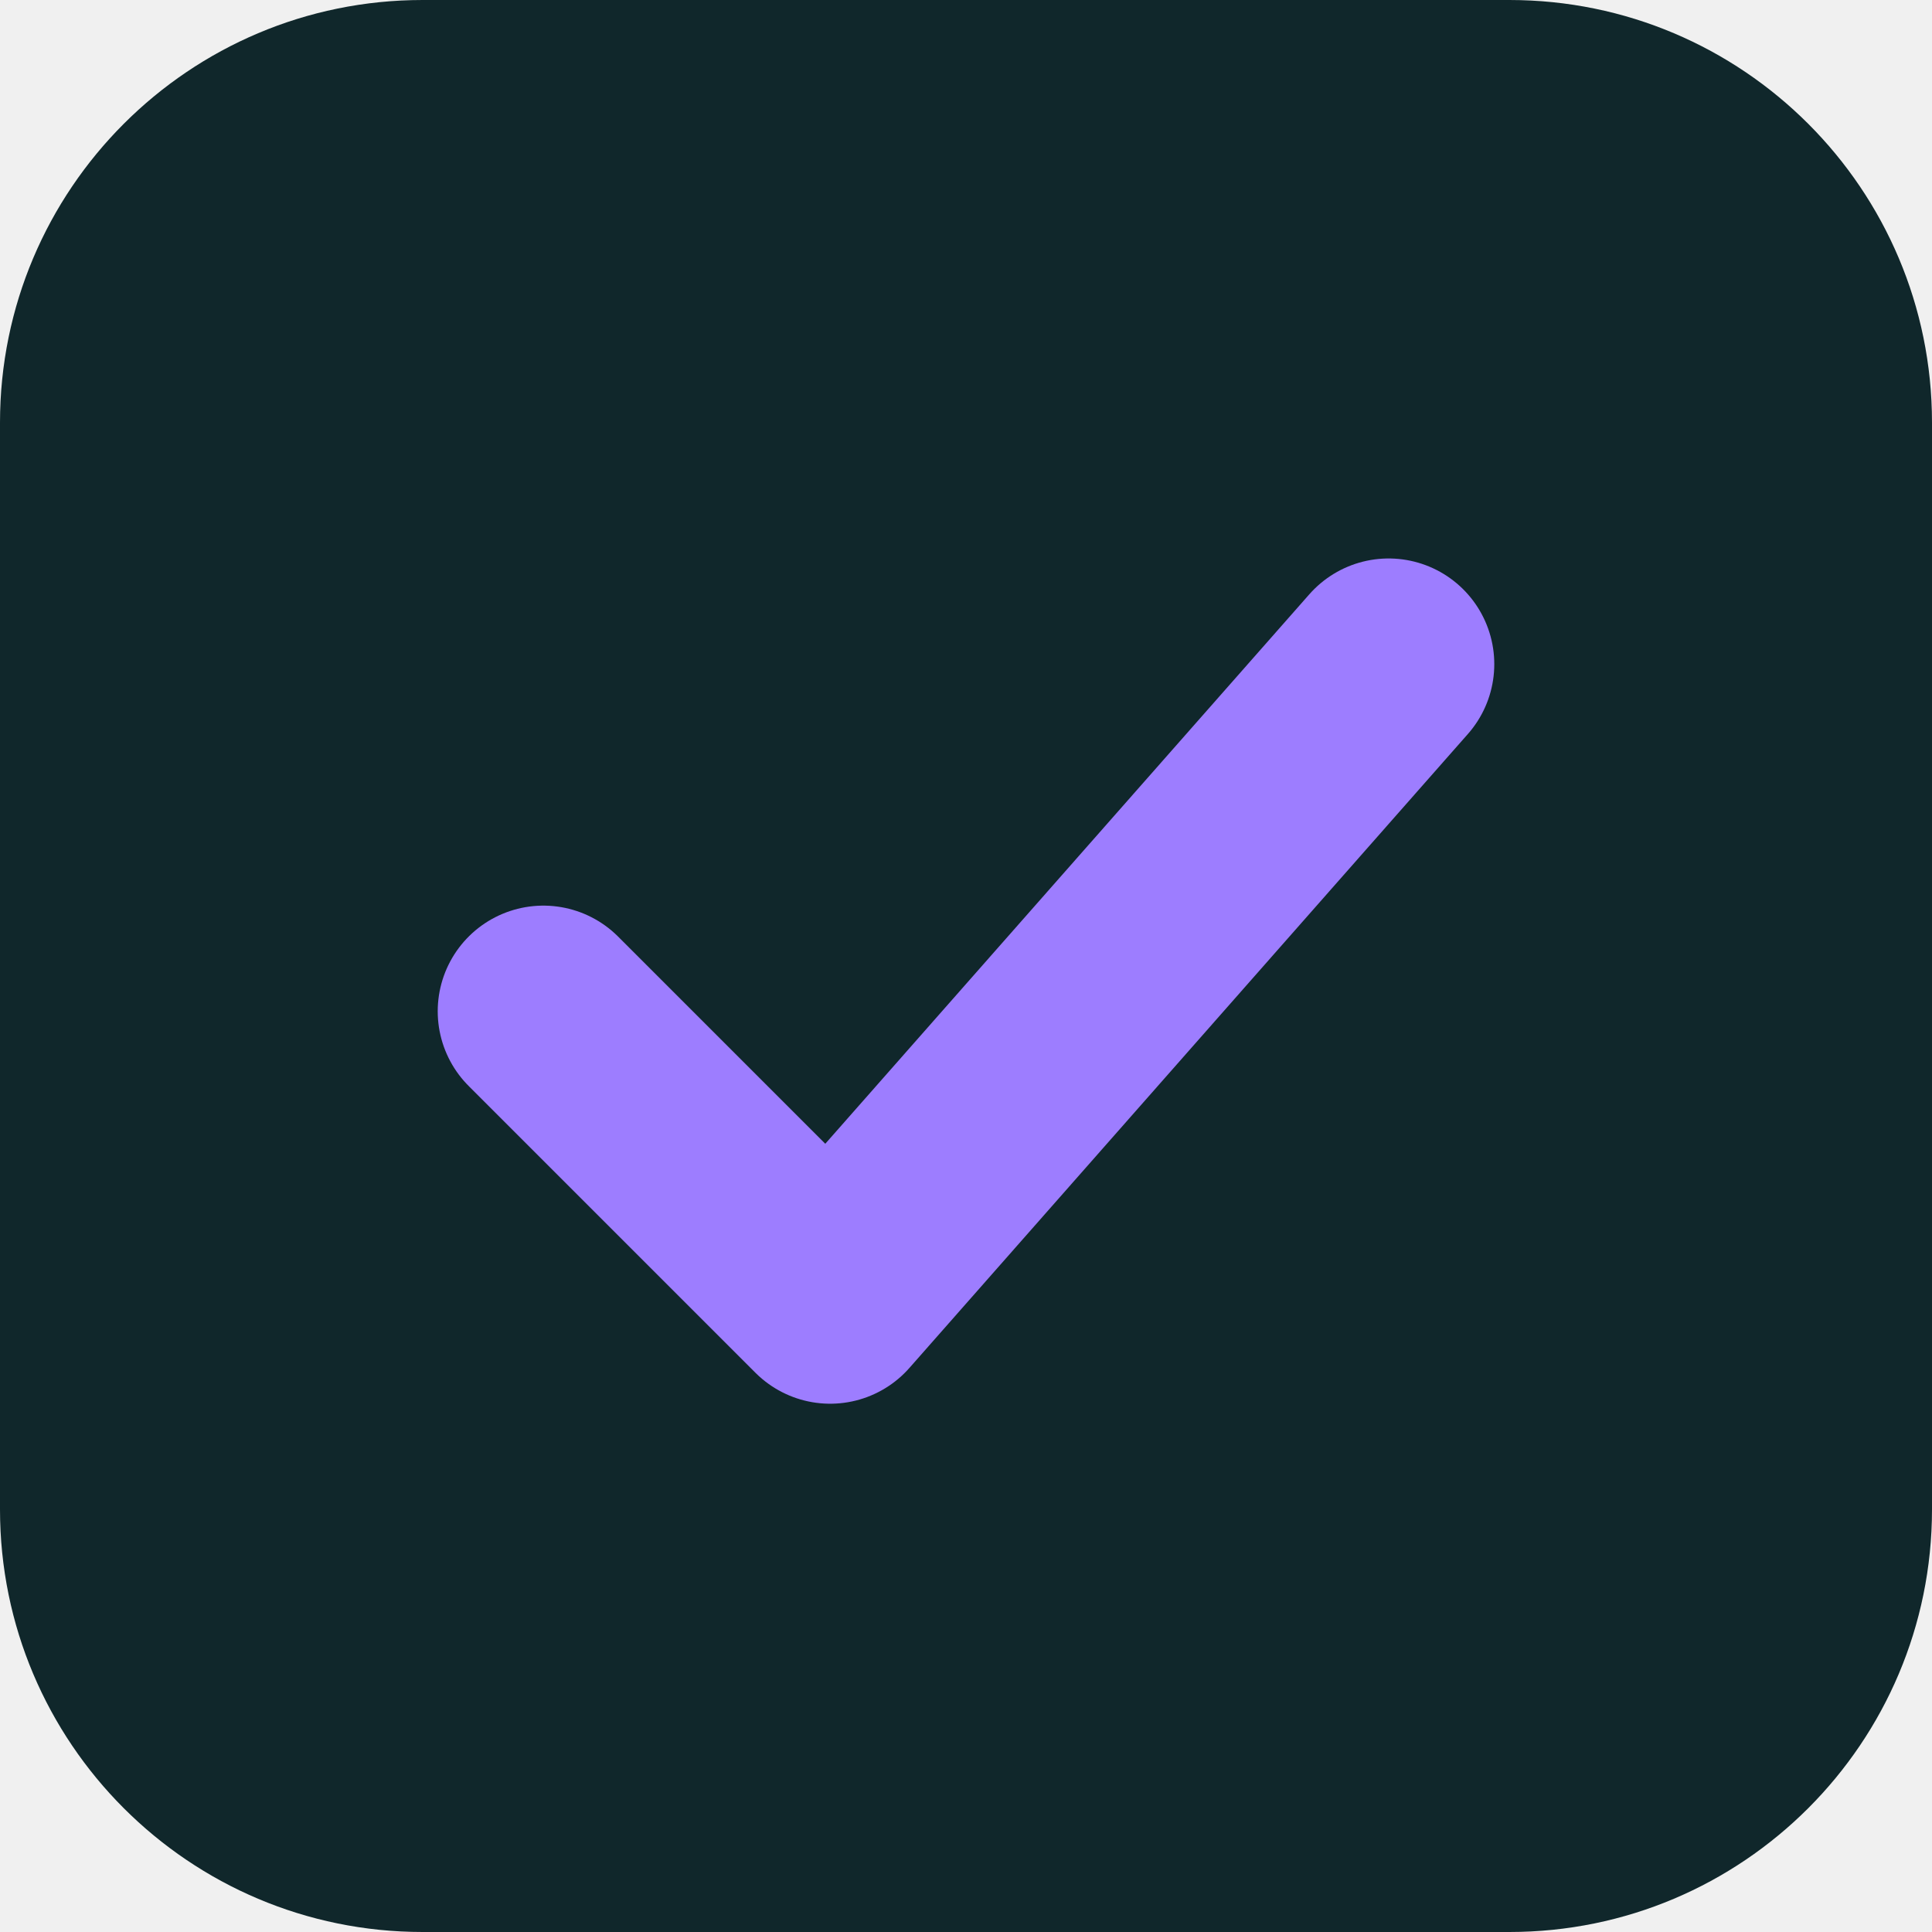
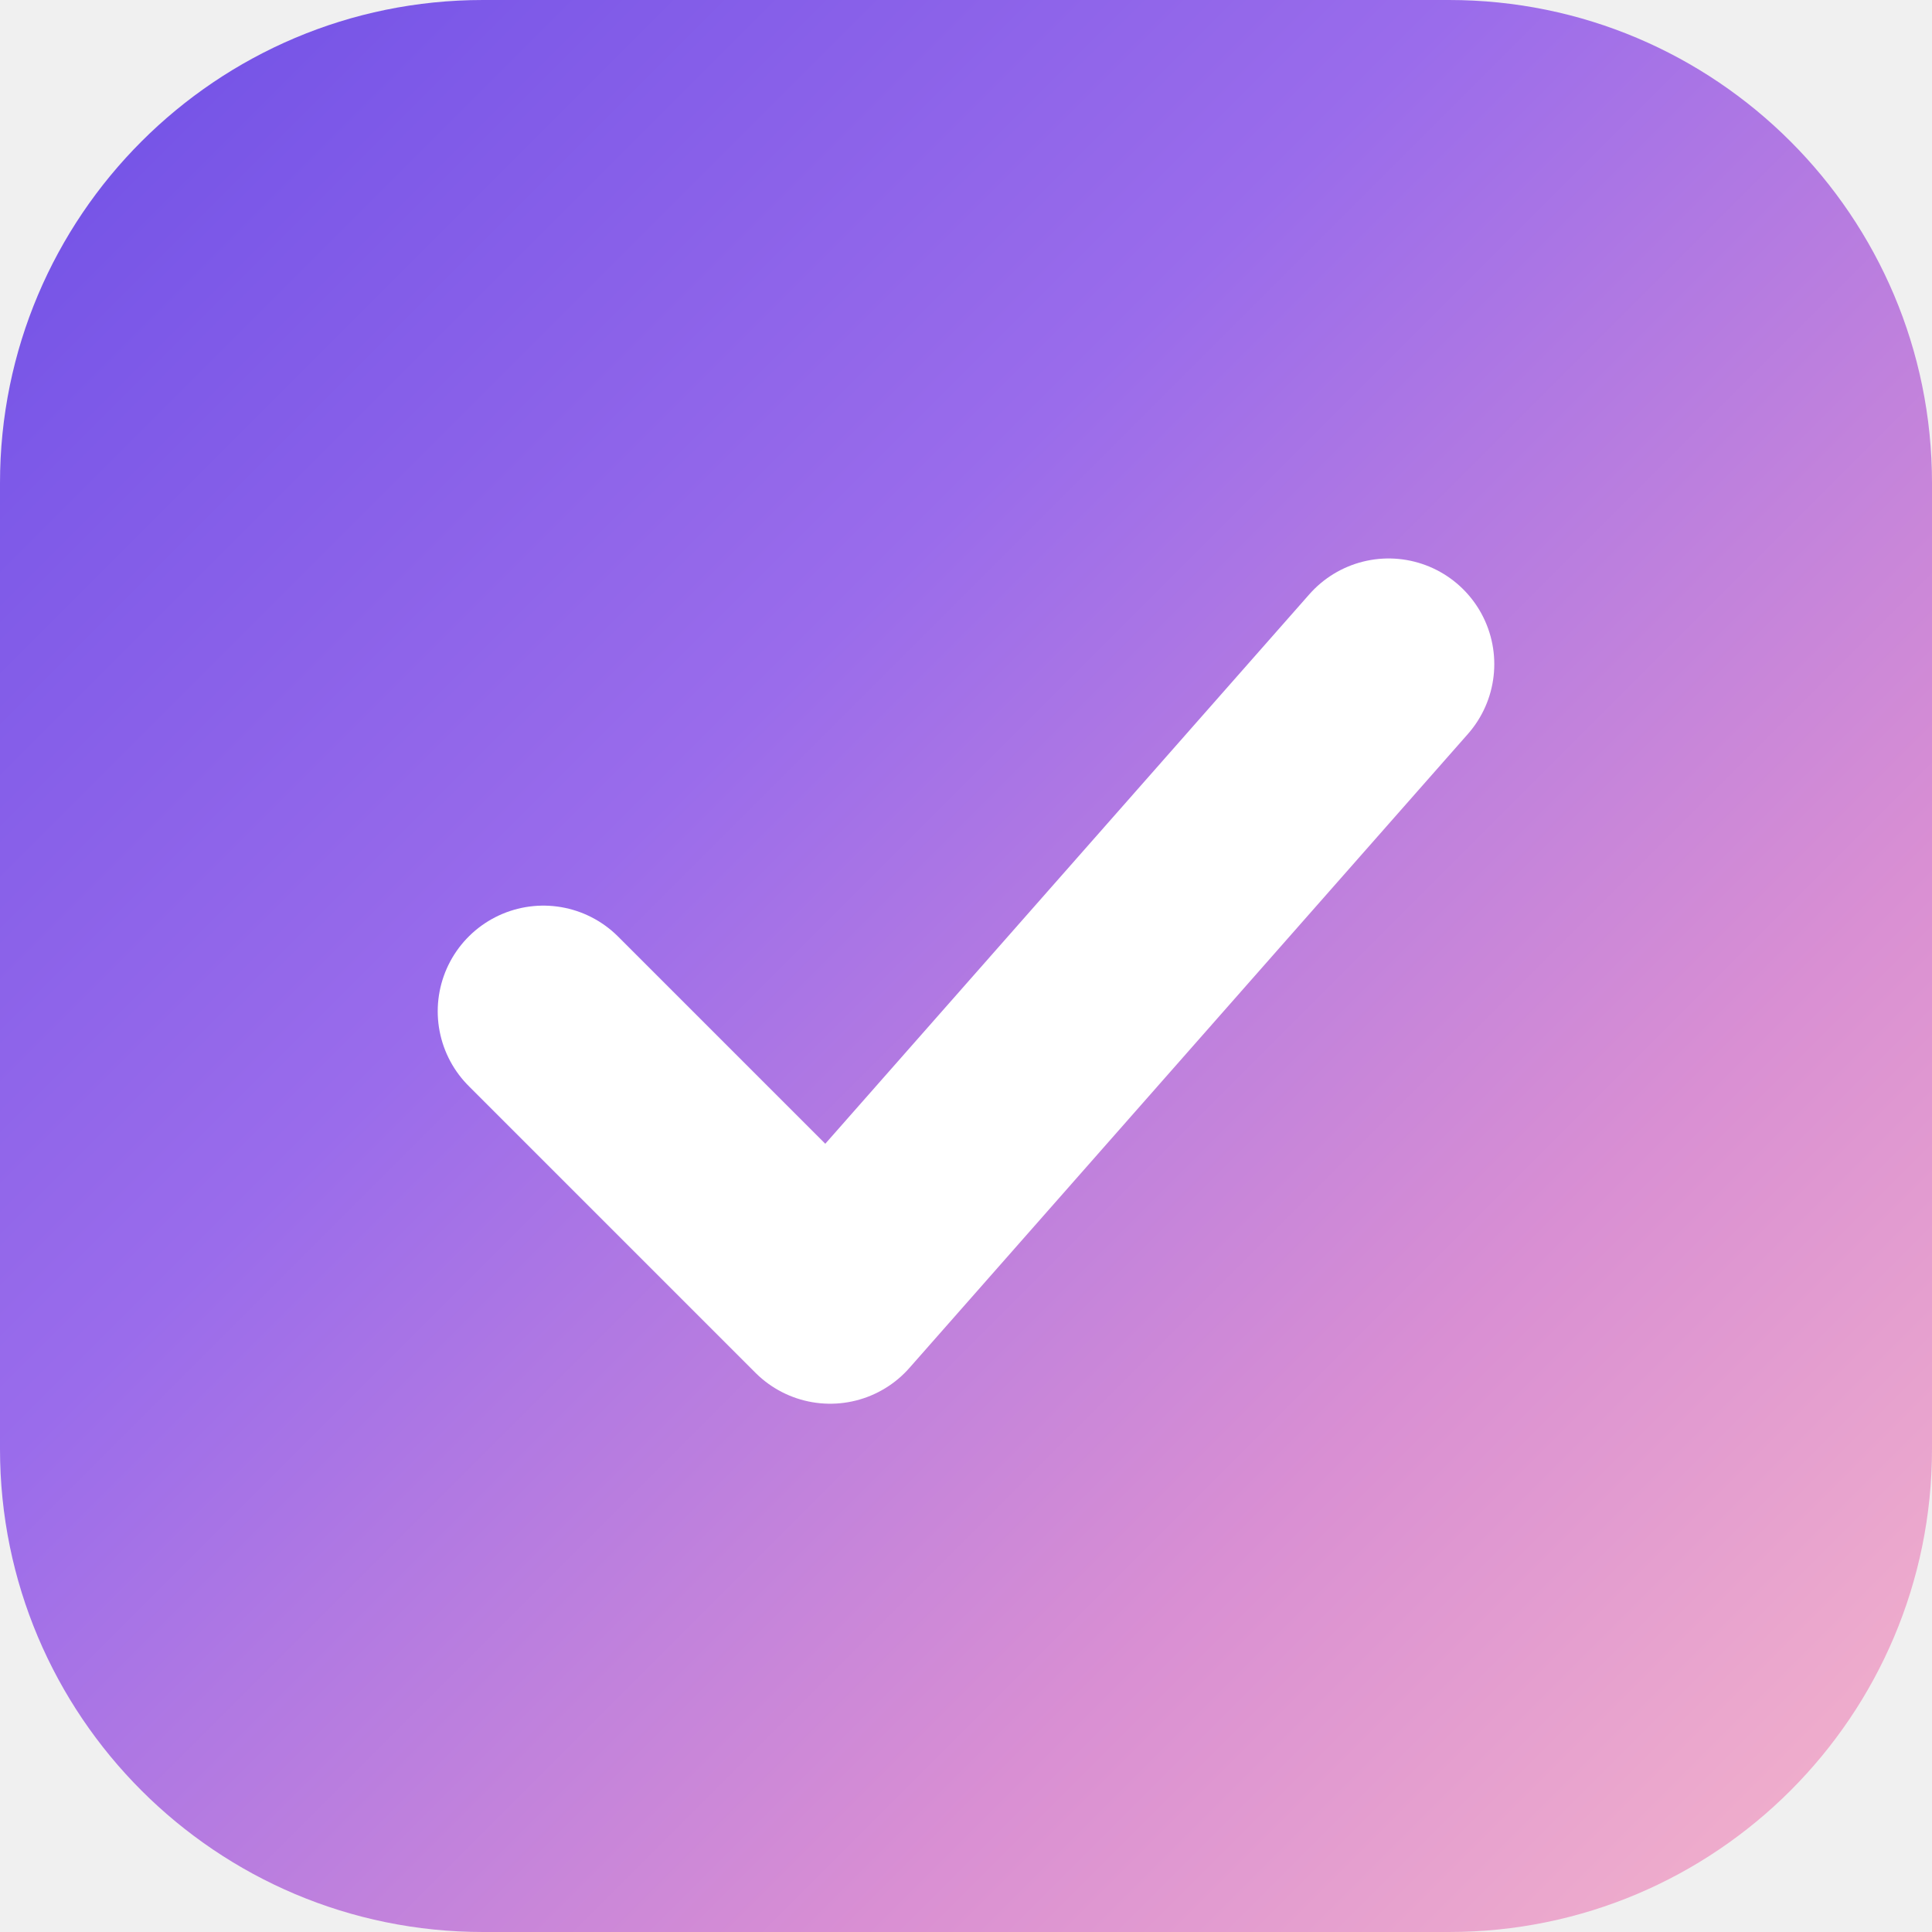
<svg xmlns="http://www.w3.org/2000/svg" viewBox="0 0 64 64">
-   <rect width="64" height="64" rx="14" fill="#10272B" />
-   <path d="M18 33.5 27.5 43 46 22" fill="none" stroke="#9D7DFF" stroke-width="7" stroke-linecap="round" stroke-linejoin="round" />
+   <defs>
+     <linearGradient id="g" x1="0" y1="0" x2="1" y2="1">
+       <stop offset="0" stop-color="#6E4FE6" />
+       <stop offset=".38" stop-color="#9A6CEB" />
+       <stop offset=".72" stop-color="#D98FD3" />
+       <stop offset="1" stop-color="#F7B7C9" />
+     </linearGradient>
+   </defs>
+   <rect width="64" height="64" rx="16" fill="url(#g)" />
+   <path d="M18 33.5 27.5 43 46 22" fill="none" stroke="#fff" stroke-width="7" stroke-linecap="round" stroke-linejoin="round" />
</svg>
